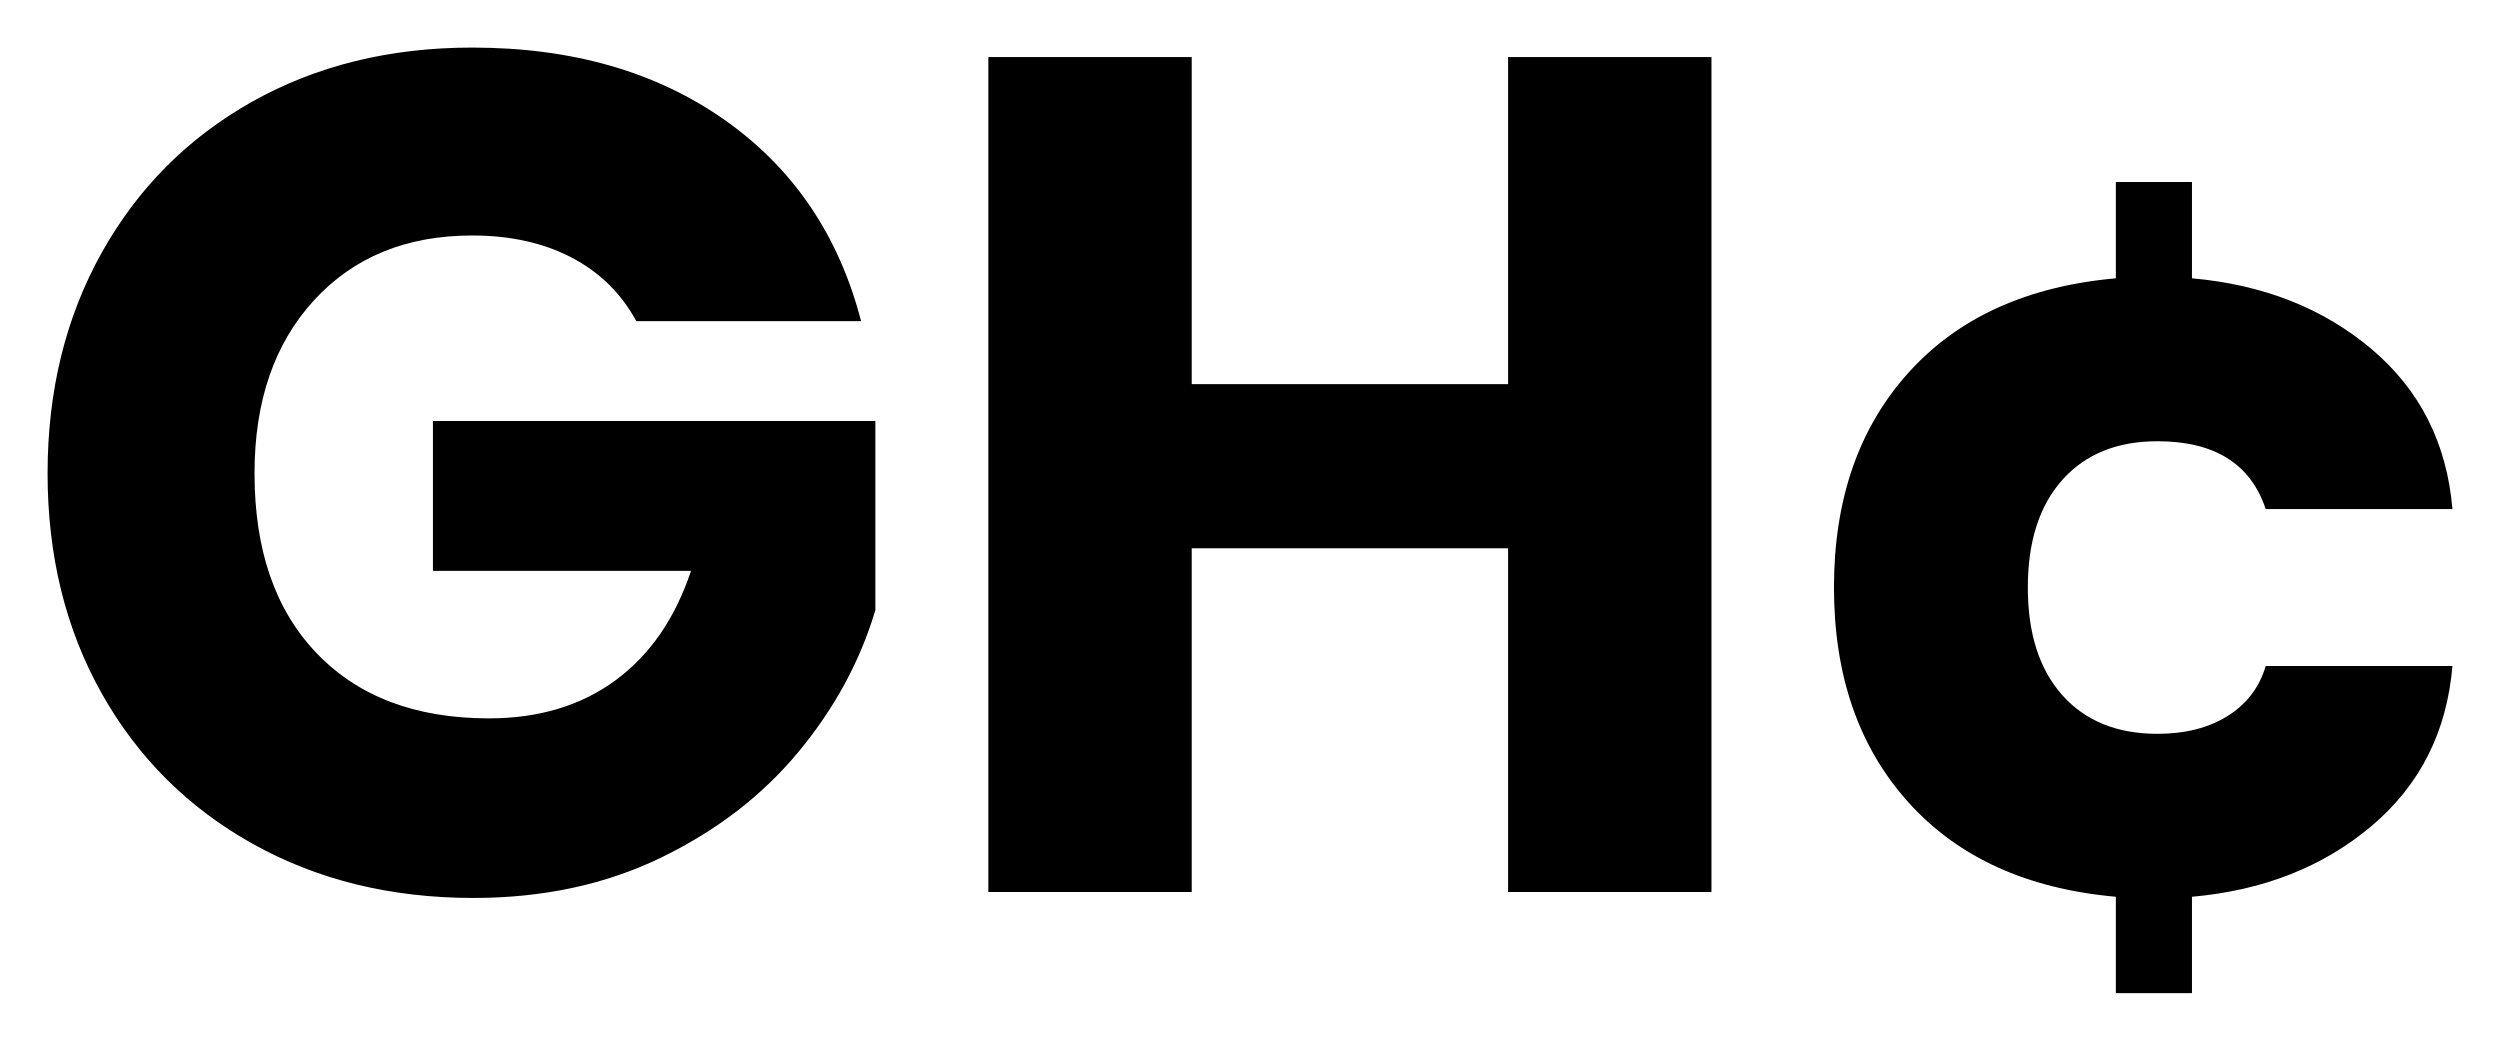
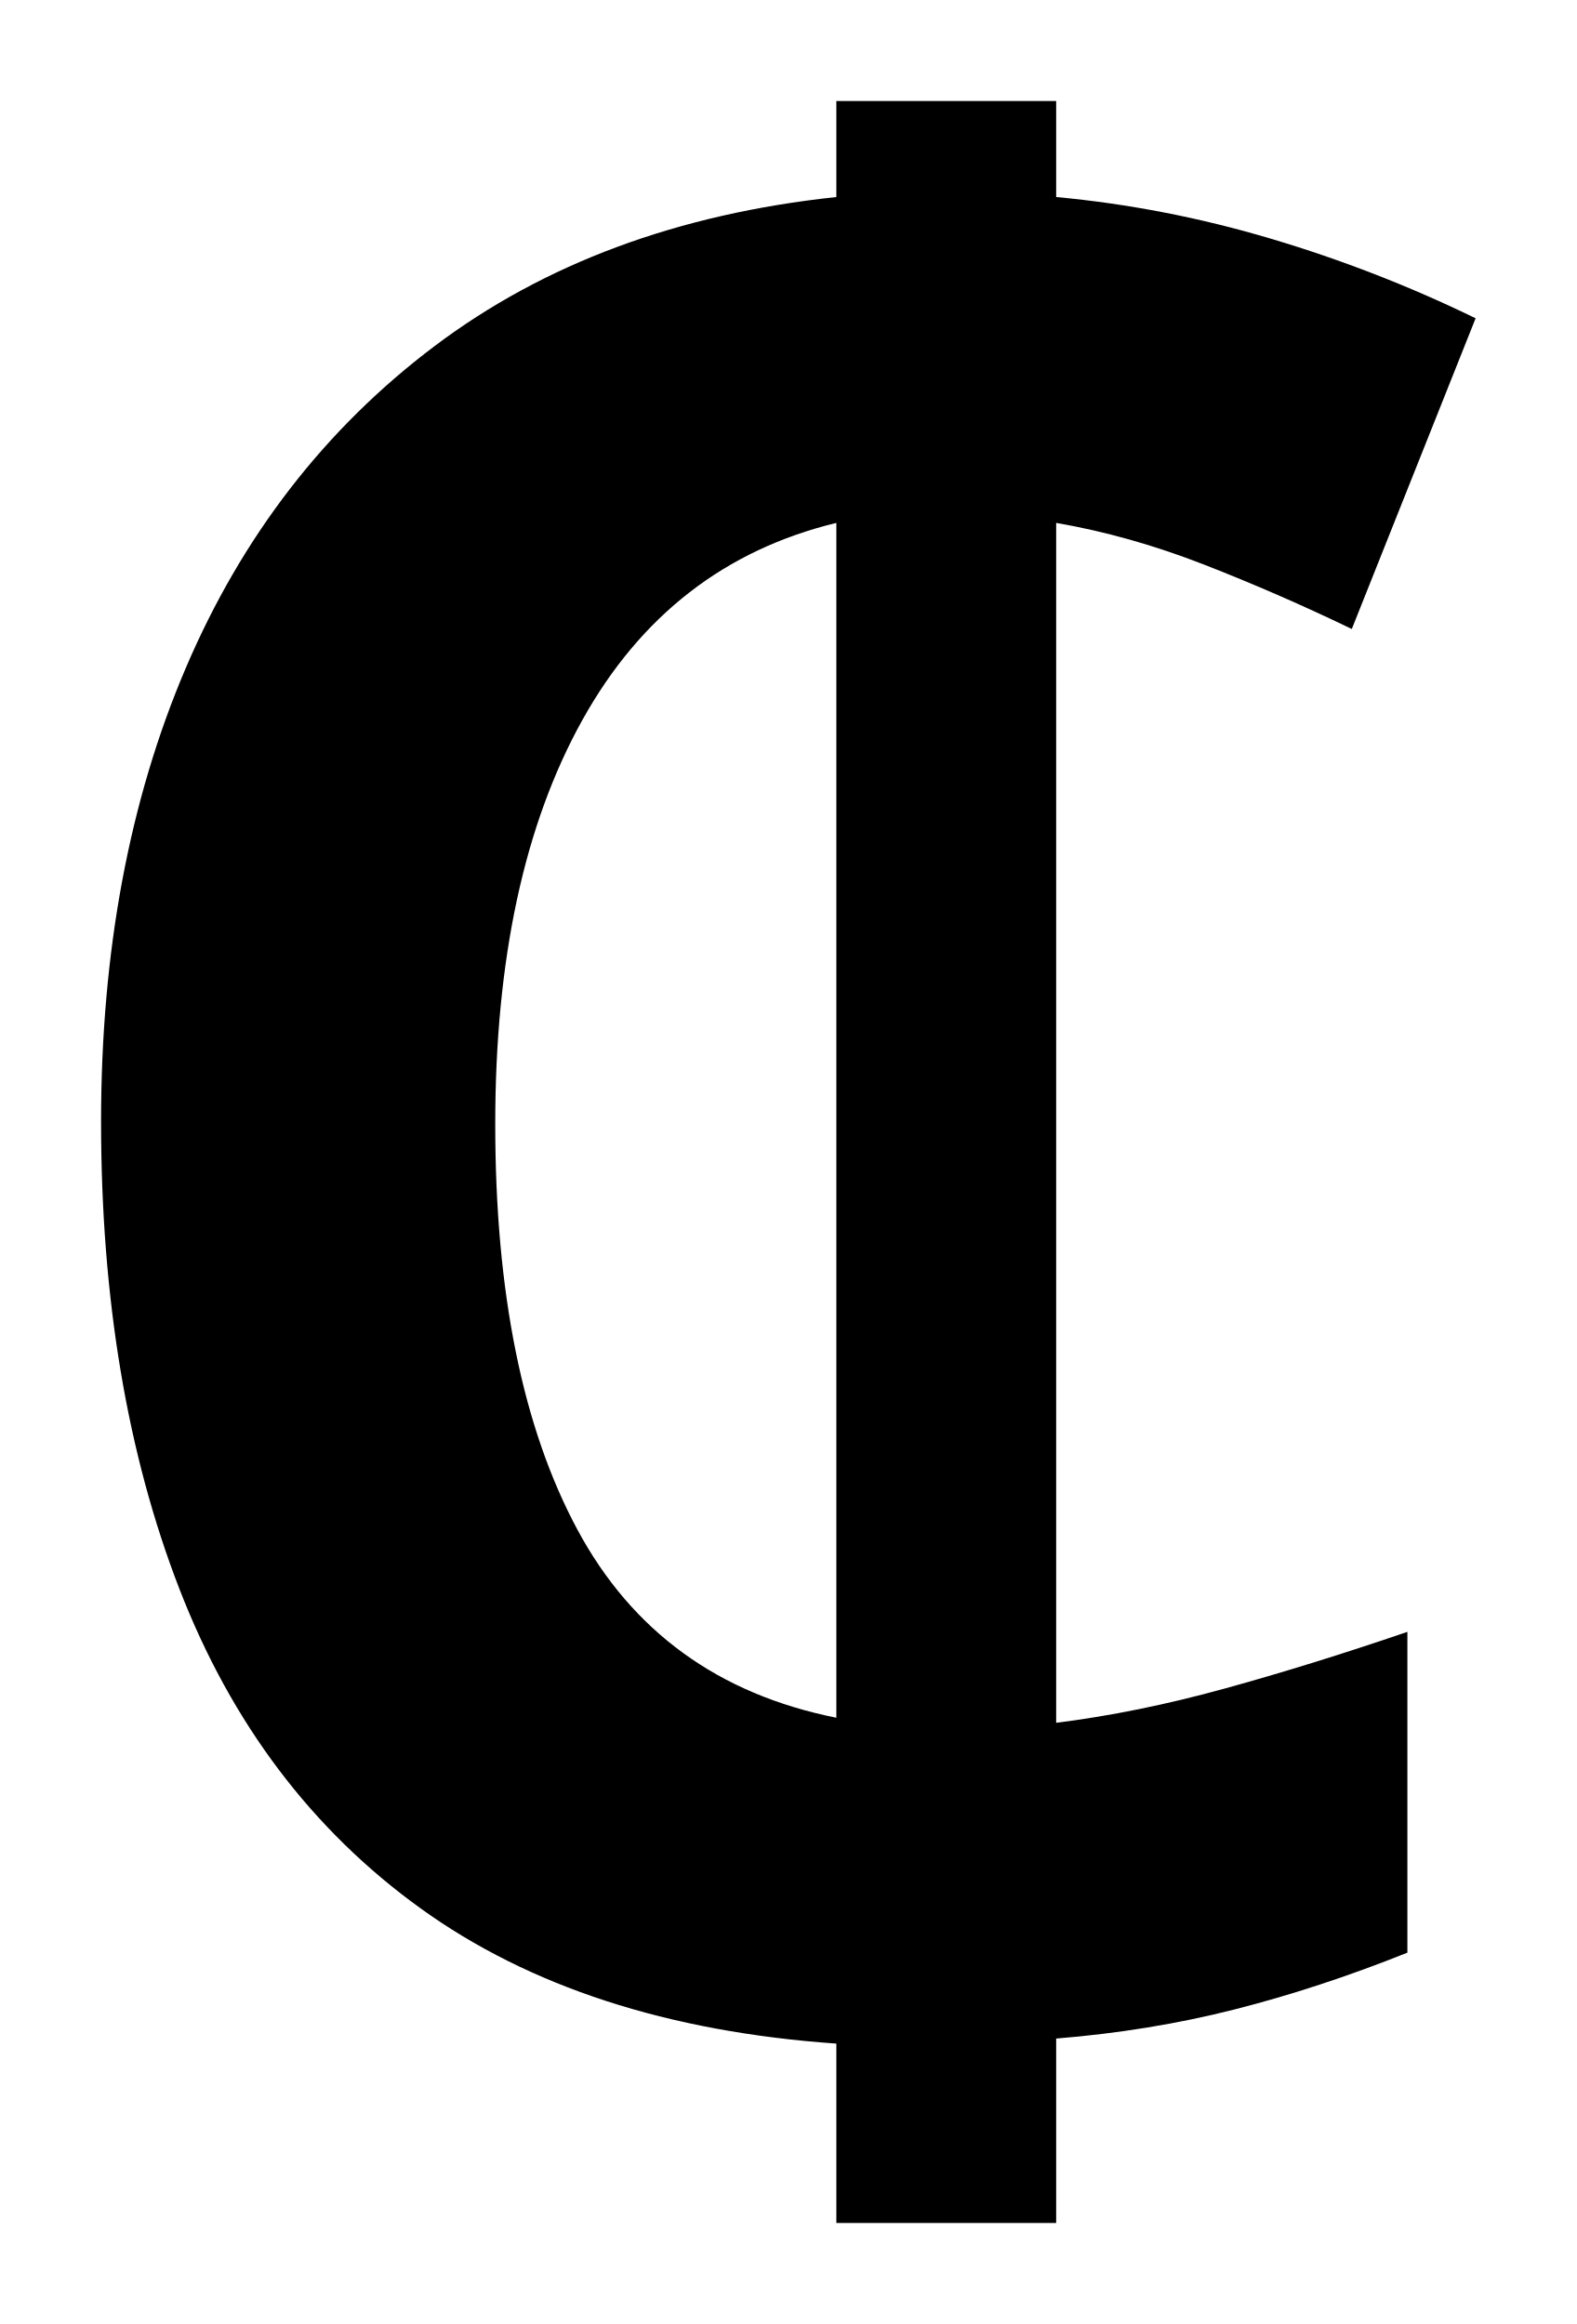
- <svg xmlns="http://www.w3.org/2000/svg" viewBox="-0.7 -75 210.2 87.5">
-   <path fill="currentColor" d="M52.8-48q-1.9-3.5-5.45-5.35T39-55.2q-8.3 0-13.3 5.45t-5 14.55q0 9.7 5.25 15.15T40.4-14.6q6.3 0 10.65-3.2T57.4-27H35.7v-12.6h37.2v15.9q-1.9 6.4-6.45 11.9T54.9-2.9 39.1.5Q28.7.5 20.55-4.05T7.85-16.7 3.3-35.2t4.55-18.55 12.65-12.7T39-71q12.6 0 21.25 6.1T71.7-48Zm90.4-22.2V0h-17.1v-28.9H99.5V0H82.4v-70.2h17.1v27.5h26.6v-27.5ZM189.8-19h15.7q-.7 8.3-6.8 13.45T183.6.4v8.1h-6.4V.4q-11.2-1-17.45-7.95T153.5-25.6t6.25-18.05 17.45-7.95v-8.1h6.4v8.1q9 .8 15.1 5.95t6.8 13.45h-15.7q-1.9-5.7-9.1-5.7-5.1 0-8 3.25t-2.9 9.05 2.9 9.05 8 3.25q3.5 0 5.9-1.5t3.2-4.2" />
+ <svg xmlns="http://www.w3.org/2000/svg" viewBox="1.8 -80 62.4 92">
+   <path fill="currentColor" d="M43.6-72.2q4.3.4 8.5 1.65t8.1 3.15l-4.9 12.3q-2.9-1.4-5.85-2.55T43.6-59.3v47.5q3.2-.4 6.65-1.35t7.25-2.25v12.7Q54-1.3 50.65-.45T43.6.7V8h-8.7V.9q-10-.7-16.45-5.35T8.9-17.1 5.8-35.6q0-10.1 3.35-17.95T19-66.3t15.9-5.9V-76h8.7Zm-8.7 12.9q-6.6 1.6-10.05 7.8t-3.45 16q0 10 3.25 16.05T34.9-12Z" />
</svg>
